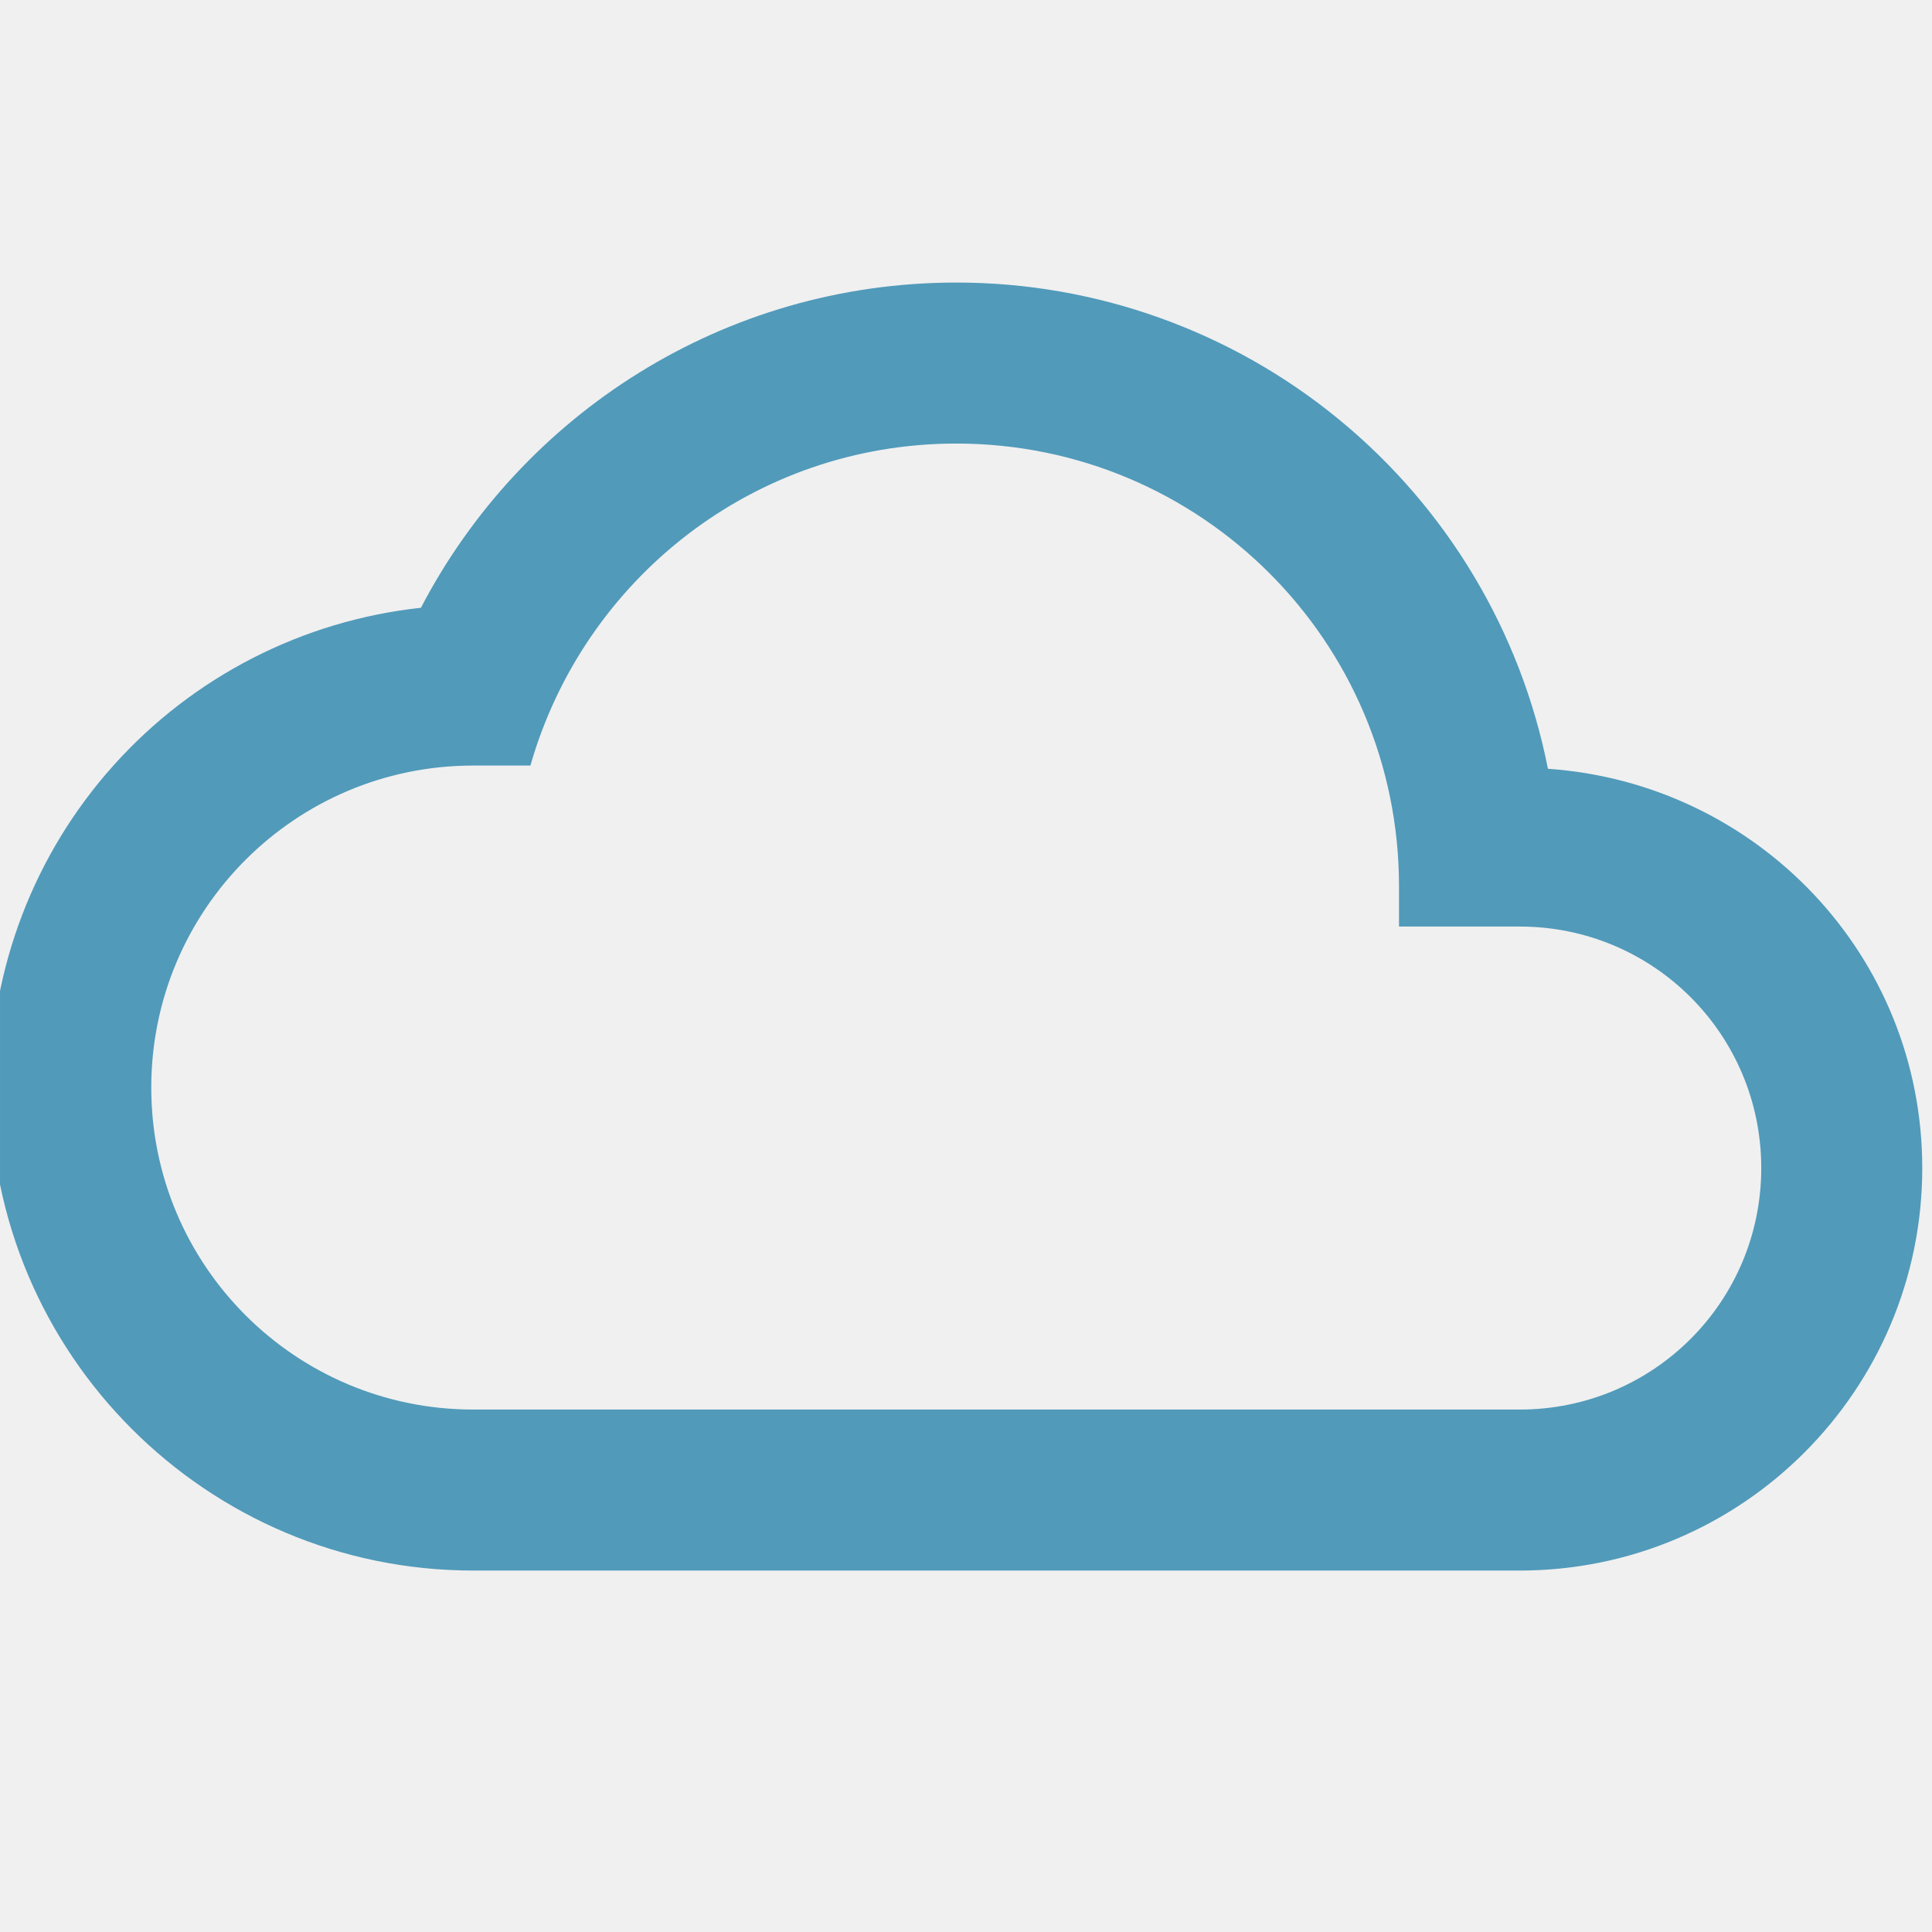
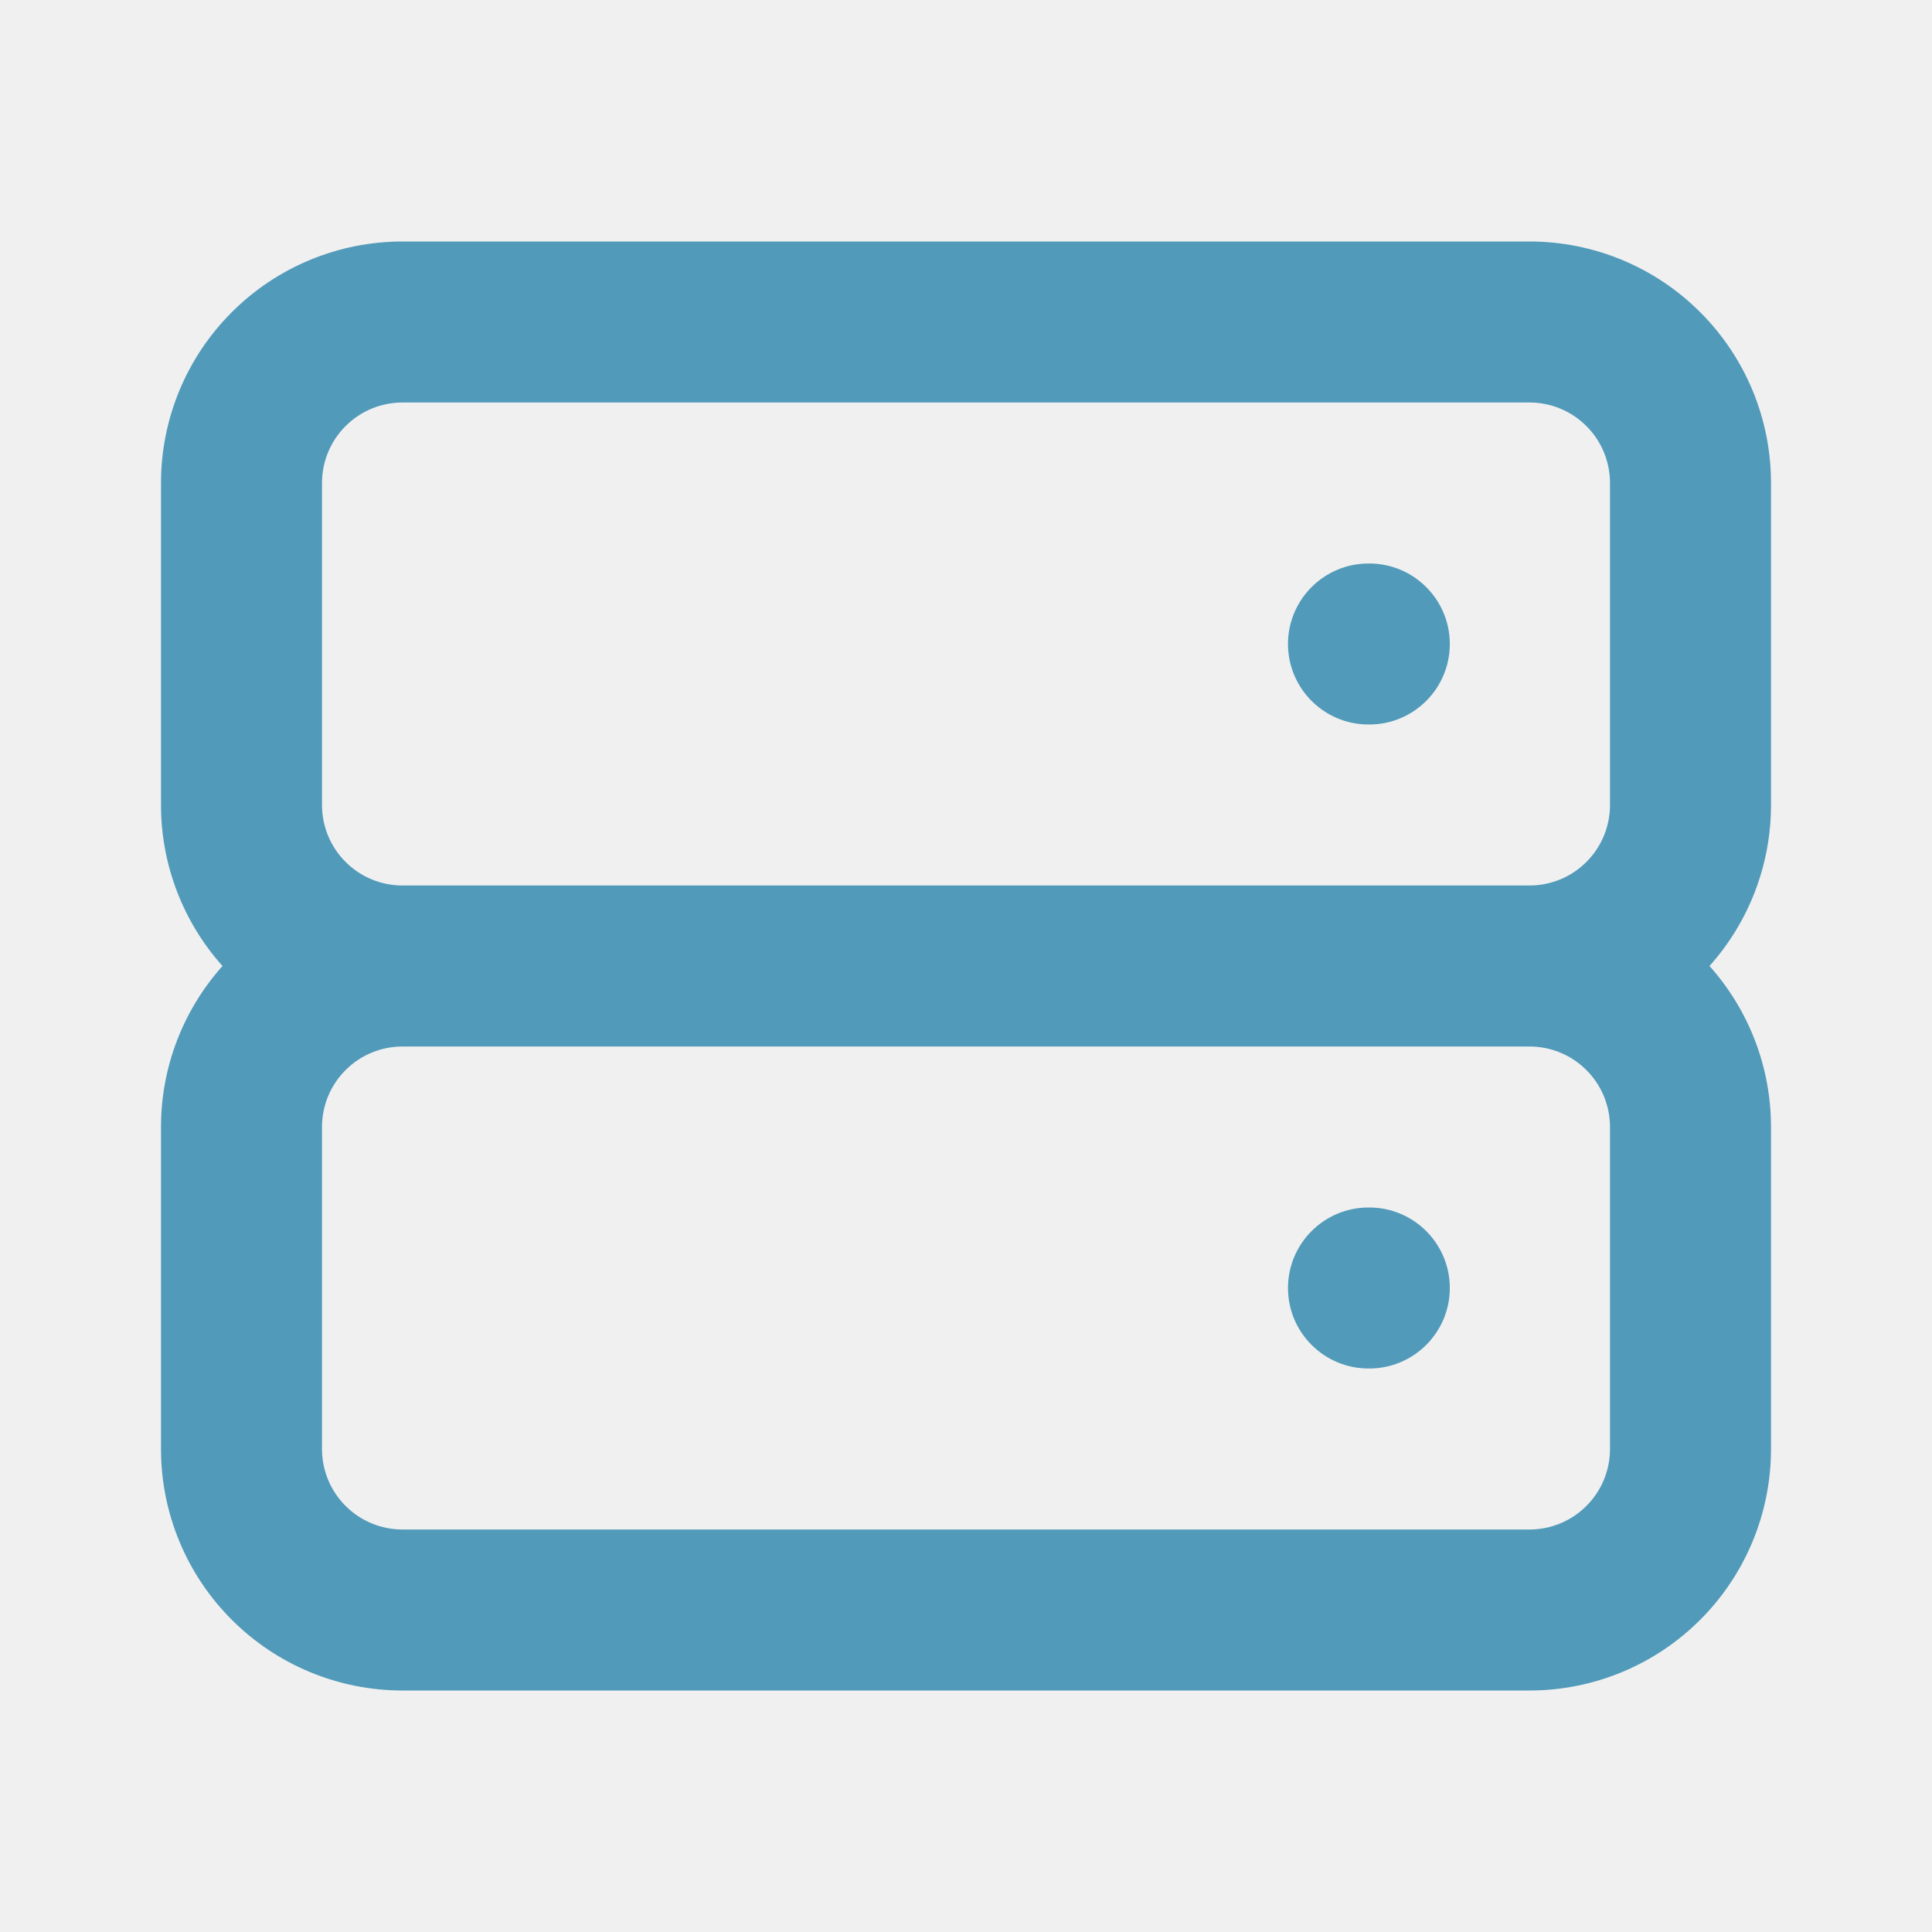
<svg xmlns="http://www.w3.org/2000/svg" width="24" height="24" viewBox="0 0 24 24" fill="none">
-   <g clip-path="url(#clip0_6_397)">
-     <path d="M19.229 9.55C18.893 7.847 17.977 6.315 16.636 5.213C15.296 4.111 13.614 3.509 11.879 3.51C8.989 3.51 6.479 5.15 5.229 7.55C3.759 7.709 2.4 8.405 1.413 9.505C0.425 10.605 -0.121 12.031 -0.121 13.51C-0.121 16.82 2.569 19.51 5.879 19.51H18.879C21.639 19.51 23.879 17.27 23.879 14.51C23.879 11.87 21.829 9.73 19.229 9.55ZM18.879 17.51H5.879C3.669 17.51 1.879 15.72 1.879 13.51C1.879 11.3 3.669 9.51 5.879 9.51H6.589C7.249 7.2 9.359 5.51 11.879 5.51C14.919 5.51 17.379 7.97 17.379 11.01V11.51H18.879C20.539 11.51 21.879 12.85 21.879 14.51C21.879 16.17 20.539 17.51 18.879 17.51Z" fill="#519ABA" />
-   </g>
-   <defs>
-     <clipPath id="clip0_6_397">
-       <rect width="24" height="24" fill="white" transform="translate(0.000244141)" />
-     </clipPath>
-   </defs>
+   <path fill-rule="evenodd" clip-rule="evenodd" d="M5 5C4.735 5 4.48 5.105 4.293 5.293C4.105 5.48 4 5.735 4 6V10C4 10.265 4.105 10.52 4.293 10.707C4.48 10.895 4.735 11 5 11H19C19.265 11 19.52 10.895 19.707 10.707C19.895 10.52 20 10.265 20 10V6C20 5.735 19.895 5.48 19.707 5.293C19.52 5.105 19.265 5 19 5H5ZM21.236 12C21.727 11.451 22 10.74 22 10V6C22 5.204 21.684 4.441 21.121 3.879C20.559 3.316 19.796 3 19 3H5C4.204 3 3.441 3.316 2.879 3.879C2.316 4.441 2 5.204 2 6V10C2 10.74 2.273 11.451 2.764 12C2.273 12.549 2 13.26 2 14V18C2 18.796 2.316 19.559 2.879 20.121C3.441 20.684 4.204 21 5 21H19C19.796 21 20.559 20.684 21.121 20.121C21.684 19.559 22 18.796 22 18V14C22 13.26 21.727 12.549 21.236 12ZM19 13H5C4.735 13 4.48 13.105 4.293 13.293C4.105 13.48 4 13.735 4 14V18C4 18.265 4.105 18.52 4.293 18.707C4.48 18.895 4.735 19 5 19H19C19.265 19 19.52 18.895 19.707 18.707C19.895 18.52 20 18.265 20 18V14C20 13.735 19.895 13.48 19.707 13.293C19.52 13.105 19.265 13 19 13ZM16 8C16 7.448 16.448 7 17 7H17.01C17.562 7 18.01 7.448 18.01 8C18.01 8.552 17.562 9 17.01 9H17C16.448 9 16 8.552 16 8ZM16 16C16 15.448 16.448 15 17 15H17.01C17.562 15 18.01 15.448 18.01 16C18.01 16.552 17.562 17 17.01 17H17C16.448 17 16 16.552 16 16Z" fill="#519ABA" />
</svg>
